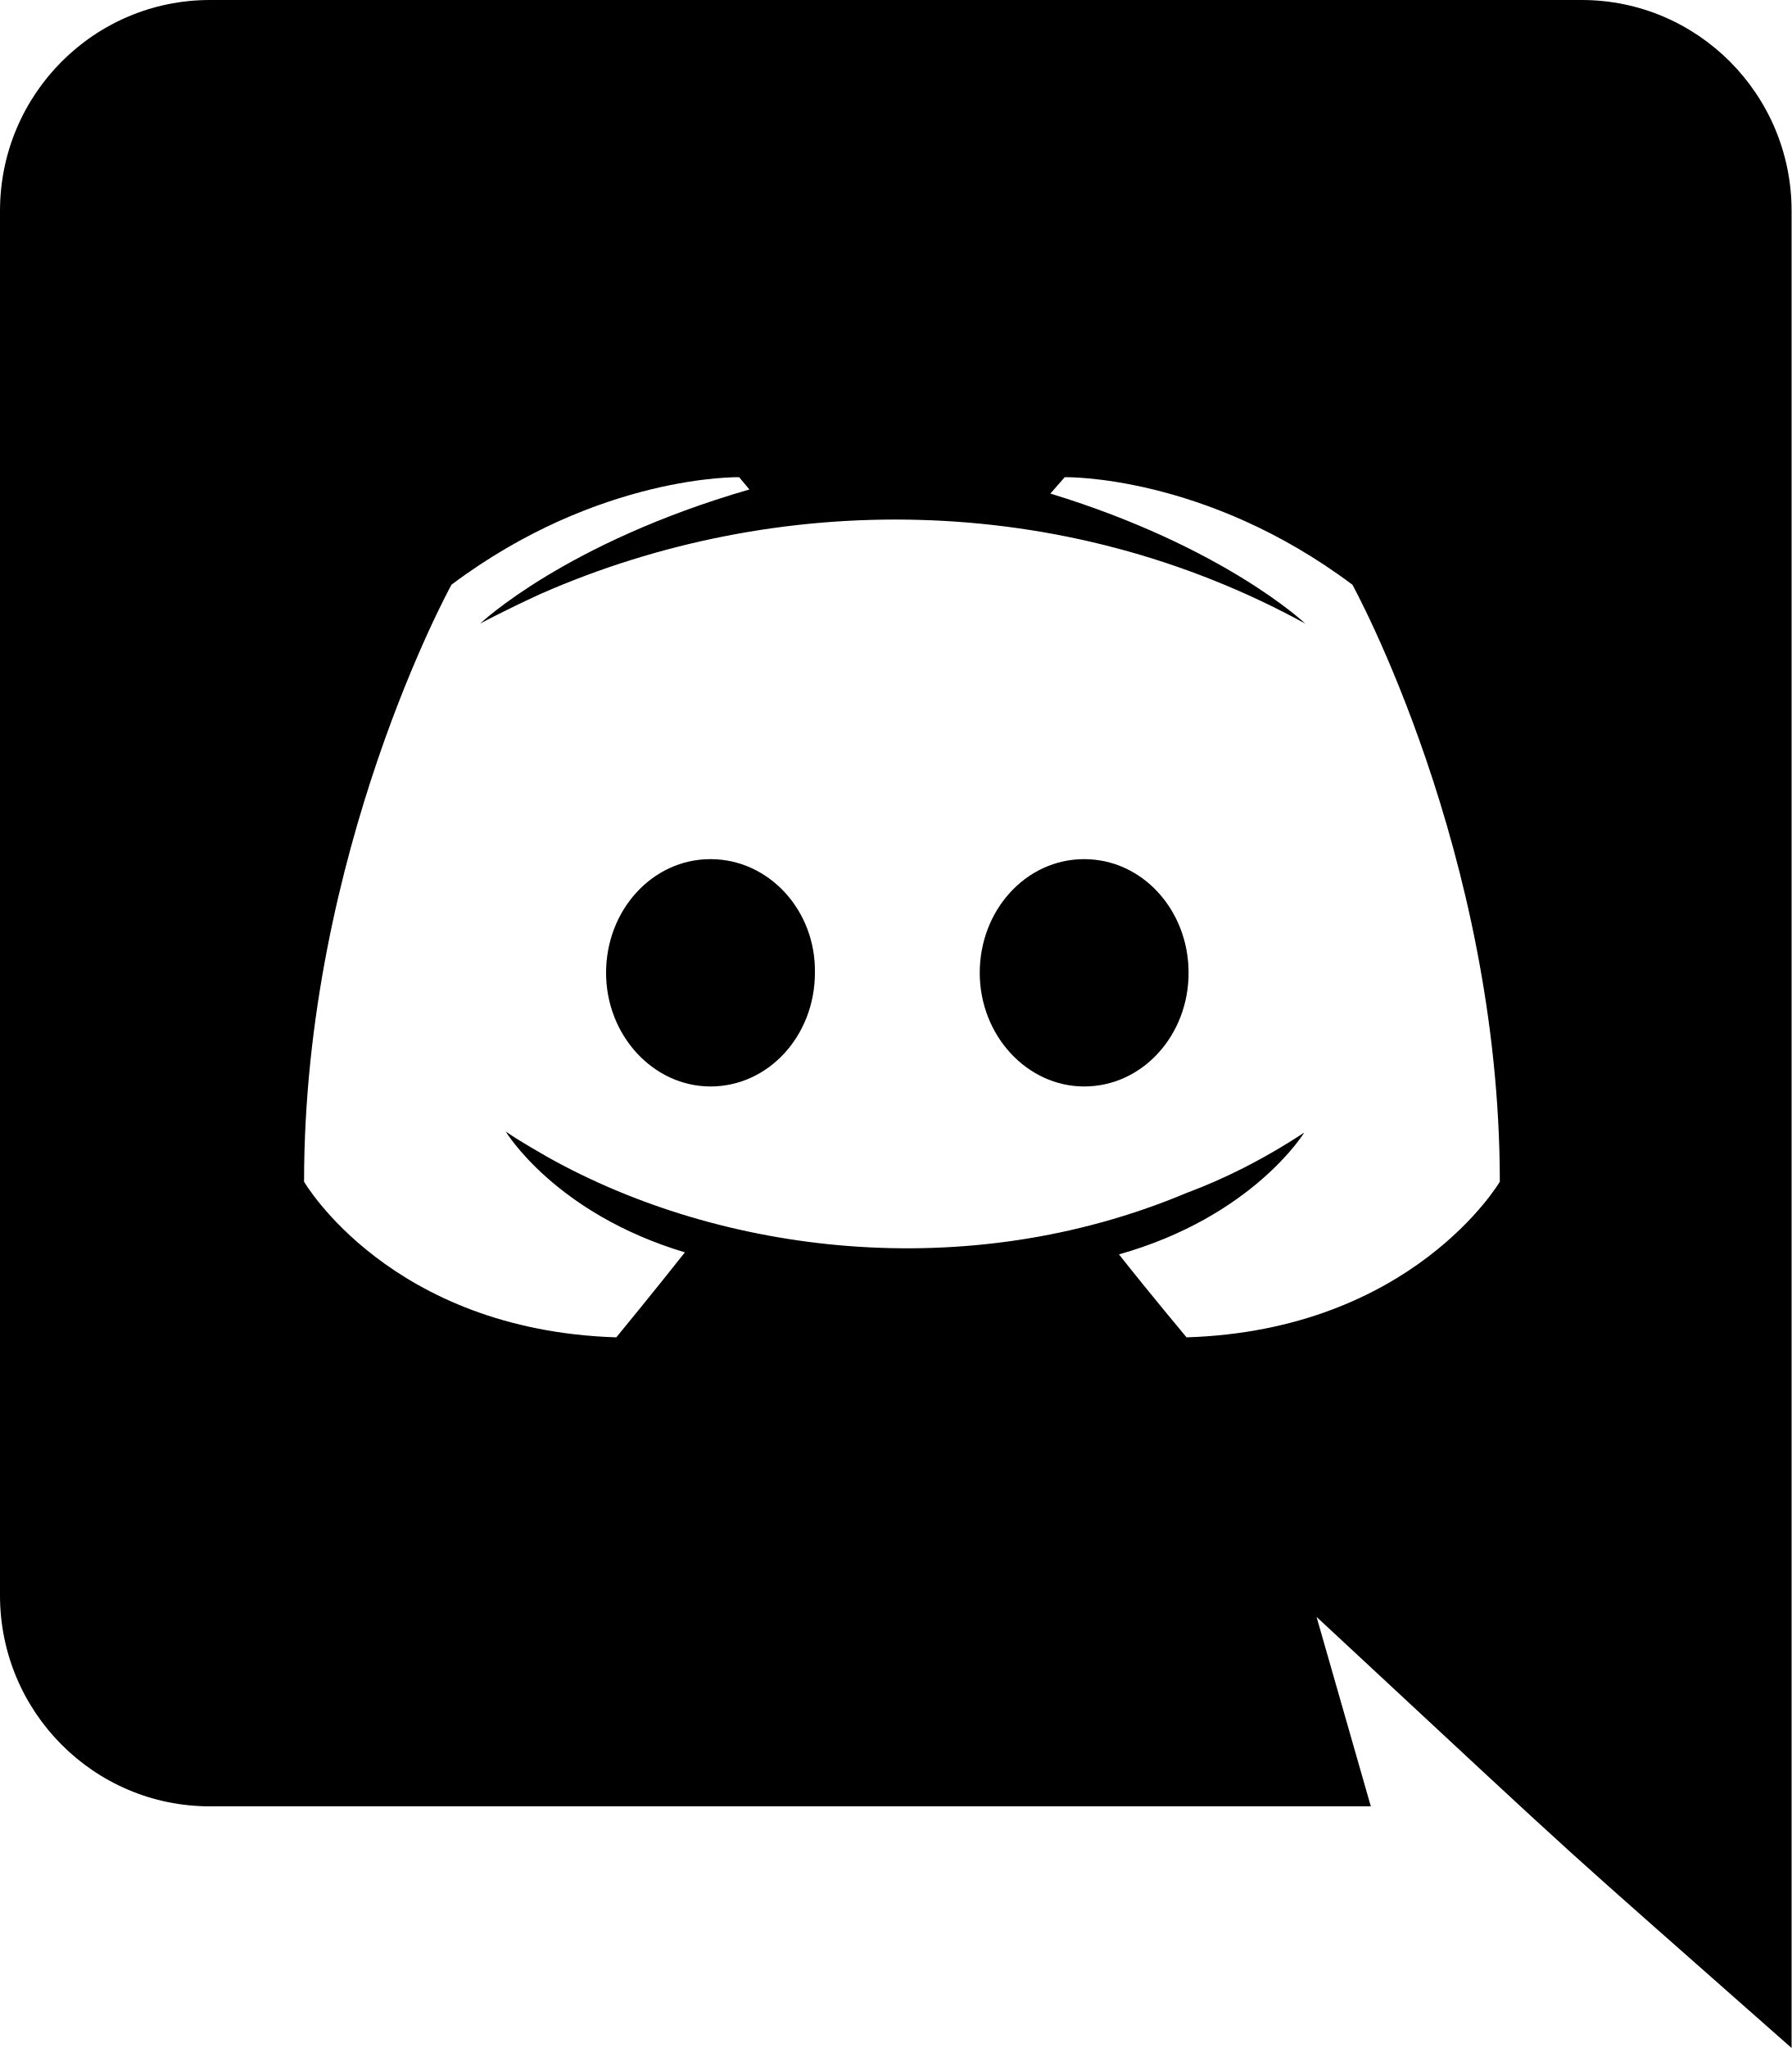
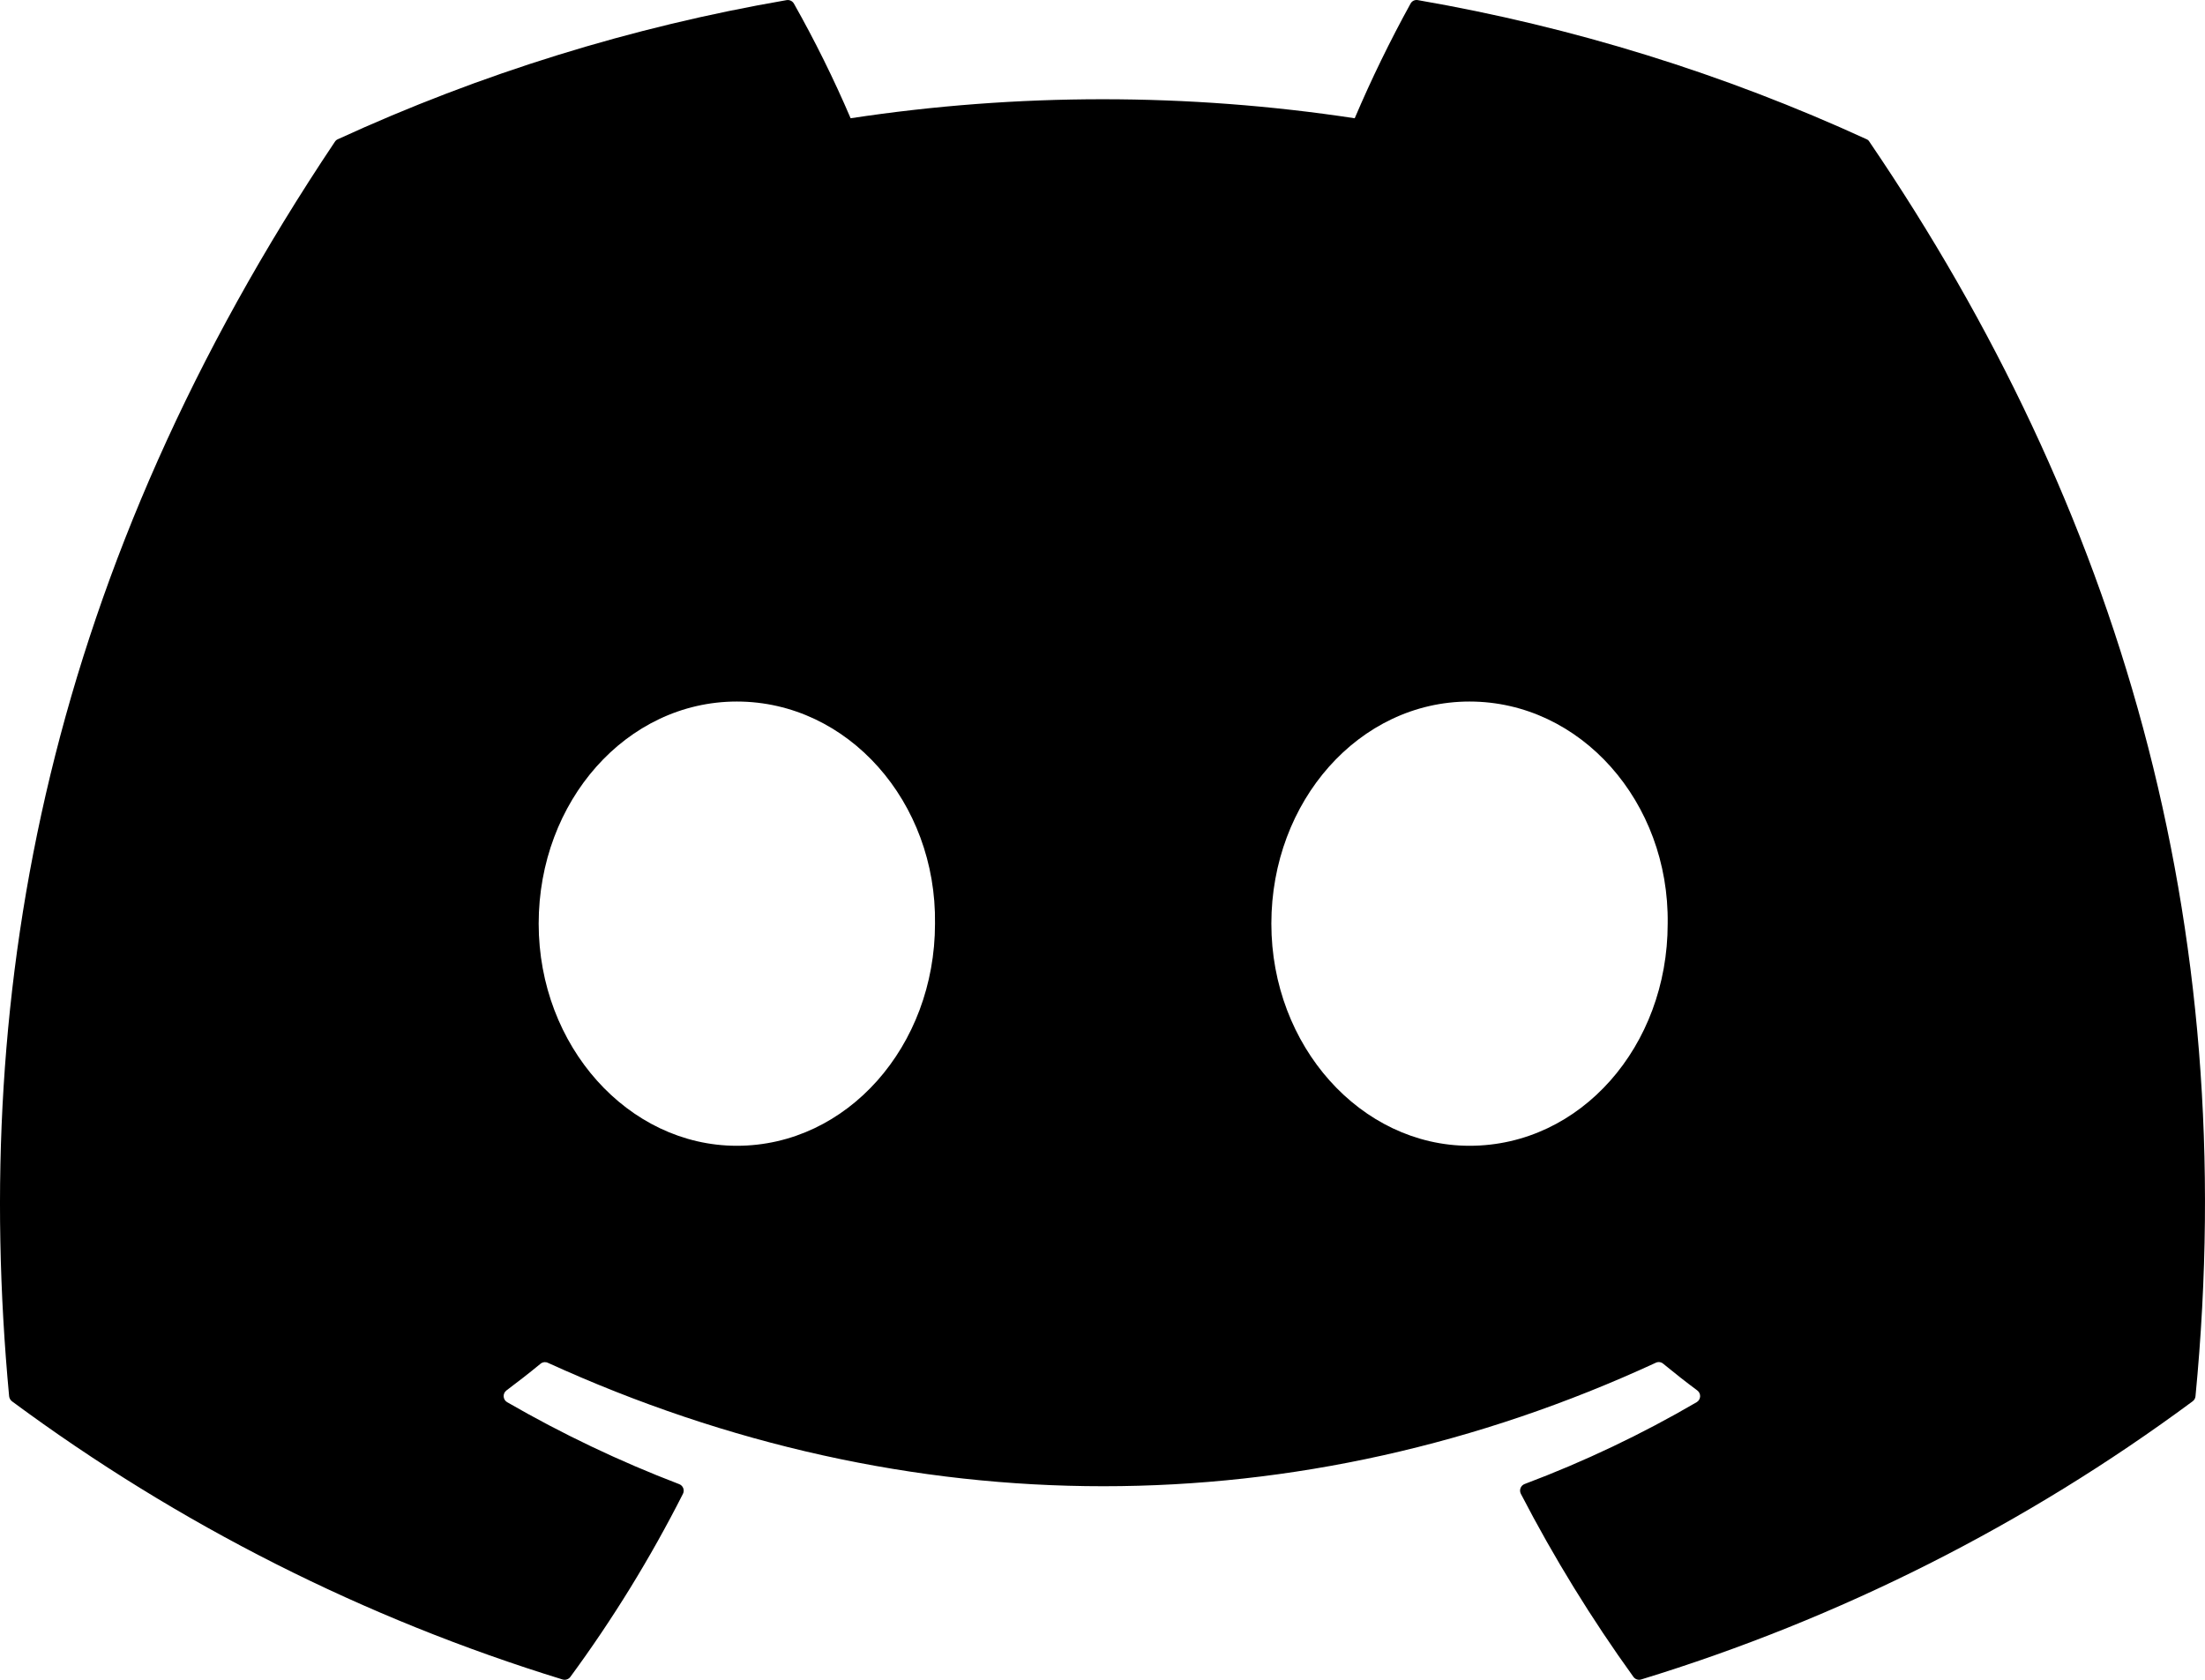
- <svg xmlns="http://www.w3.org/2000/svg" aria-hidden="true" focusable="false" data-prefix="fab" data-icon="discord" class="svg-inline--fa fa-discord fa-w-14" role="img" viewBox="0 0 448 512">
-   <path fill="currentColor" d="M297.216 243.2c0 15.616-11.52 28.416-26.112 28.416-14.336 0-26.112-12.8-26.112-28.416s11.52-28.416 26.112-28.416c14.592 0 26.112 12.8 26.112 28.416zm-119.552-28.416c-14.592 0-26.112 12.8-26.112 28.416s11.776 28.416 26.112 28.416c14.592 0 26.112-12.8 26.112-28.416.256-15.616-11.52-28.416-26.112-28.416zM448 52.736V512c-64.494-56.994-43.868-38.128-118.784-107.776l13.568 47.36H52.48C23.552 451.584 0 428.032 0 398.848V52.736C0 23.552 23.552 0 52.48 0h343.04C424.448 0 448 23.552 448 52.736zm-72.96 242.688c0-82.432-36.864-149.248-36.864-149.248-36.864-27.648-71.936-26.88-71.936-26.88l-3.584 4.096c43.52 13.312 63.744 32.512 63.744 32.512-60.811-33.329-132.244-33.335-191.232-7.424-9.472 4.352-15.104 7.424-15.104 7.424s21.248-20.224 67.328-33.536l-2.56-3.072s-35.072-.768-71.936 26.88c0 0-36.864 66.816-36.864 149.248 0 0 21.504 37.12 78.08 38.912 0 0 9.472-11.52 17.152-21.248-32.512-9.728-44.8-30.208-44.8-30.208 3.766 2.636 9.976 6.053 10.496 6.4 43.21 24.198 104.588 32.126 159.744 8.96 8.96-3.328 18.944-8.192 29.44-15.104 0 0-12.8 20.992-46.336 30.464 7.68 9.728 16.896 20.736 16.896 20.736 56.576-1.792 78.336-38.912 78.336-38.912z" />
+ <svg xmlns="http://www.w3.org/2000/svg" aria-hidden="true" focusable="false" data-prefix="fab" data-icon="discord" class="svg-inline--fa fa-discord fa-w-20" role="img" viewBox="26 32 588 448">
+   <path fill="currentColor" d="M524.531,69.836a1.5,1.5,0,0,0-.764-.7A485.065,485.065,0,0,0,404.081,32.03a1.816,1.816,0,0,0-1.923.91,337.461,337.461,0,0,0-14.9,30.6,447.848,447.848,0,0,0-134.426,0,309.541,309.541,0,0,0-15.135-30.6,1.89,1.89,0,0,0-1.924-.91A483.689,483.689,0,0,0,116.085,69.137a1.712,1.712,0,0,0-.788.676C39.068,183.651,18.186,294.69,28.43,404.354a2.016,2.016,0,0,0,.765,1.375A487.666,487.666,0,0,0,176.02,479.918a1.9,1.9,0,0,0,2.063-.676A348.2,348.2,0,0,0,208.12,430.4a1.86,1.86,0,0,0-1.019-2.588,321.173,321.173,0,0,1-45.868-21.853,1.885,1.885,0,0,1-.185-3.126c3.082-2.309,6.166-4.711,9.109-7.137a1.819,1.819,0,0,1,1.9-.256c96.229,43.917,200.41,43.917,295.5,0a1.812,1.812,0,0,1,1.924.233c2.944,2.426,6.027,4.851,9.132,7.16a1.884,1.884,0,0,1-.162,3.126,301.407,301.407,0,0,1-45.89,21.83,1.875,1.875,0,0,0-1,2.611,391.055,391.055,0,0,0,30.014,48.815,1.864,1.864,0,0,0,2.063.7A486.048,486.048,0,0,0,610.7,405.729a1.882,1.882,0,0,0,.765-1.352C623.729,277.594,590.933,167.465,524.531,69.836ZM222.491,337.58c-28.972,0-52.844-26.587-52.844-59.239S193.056,219.1,222.491,219.1c29.665,0,53.306,26.82,52.843,59.239C275.334,310.993,251.924,337.58,222.491,337.58Zm195.38,0c-28.971,0-52.843-26.587-52.843-59.239S388.437,219.1,417.871,219.1c29.667,0,53.307,26.82,52.844,59.239C470.715,310.993,447.538,337.58,417.871,337.58Z" />
</svg>
